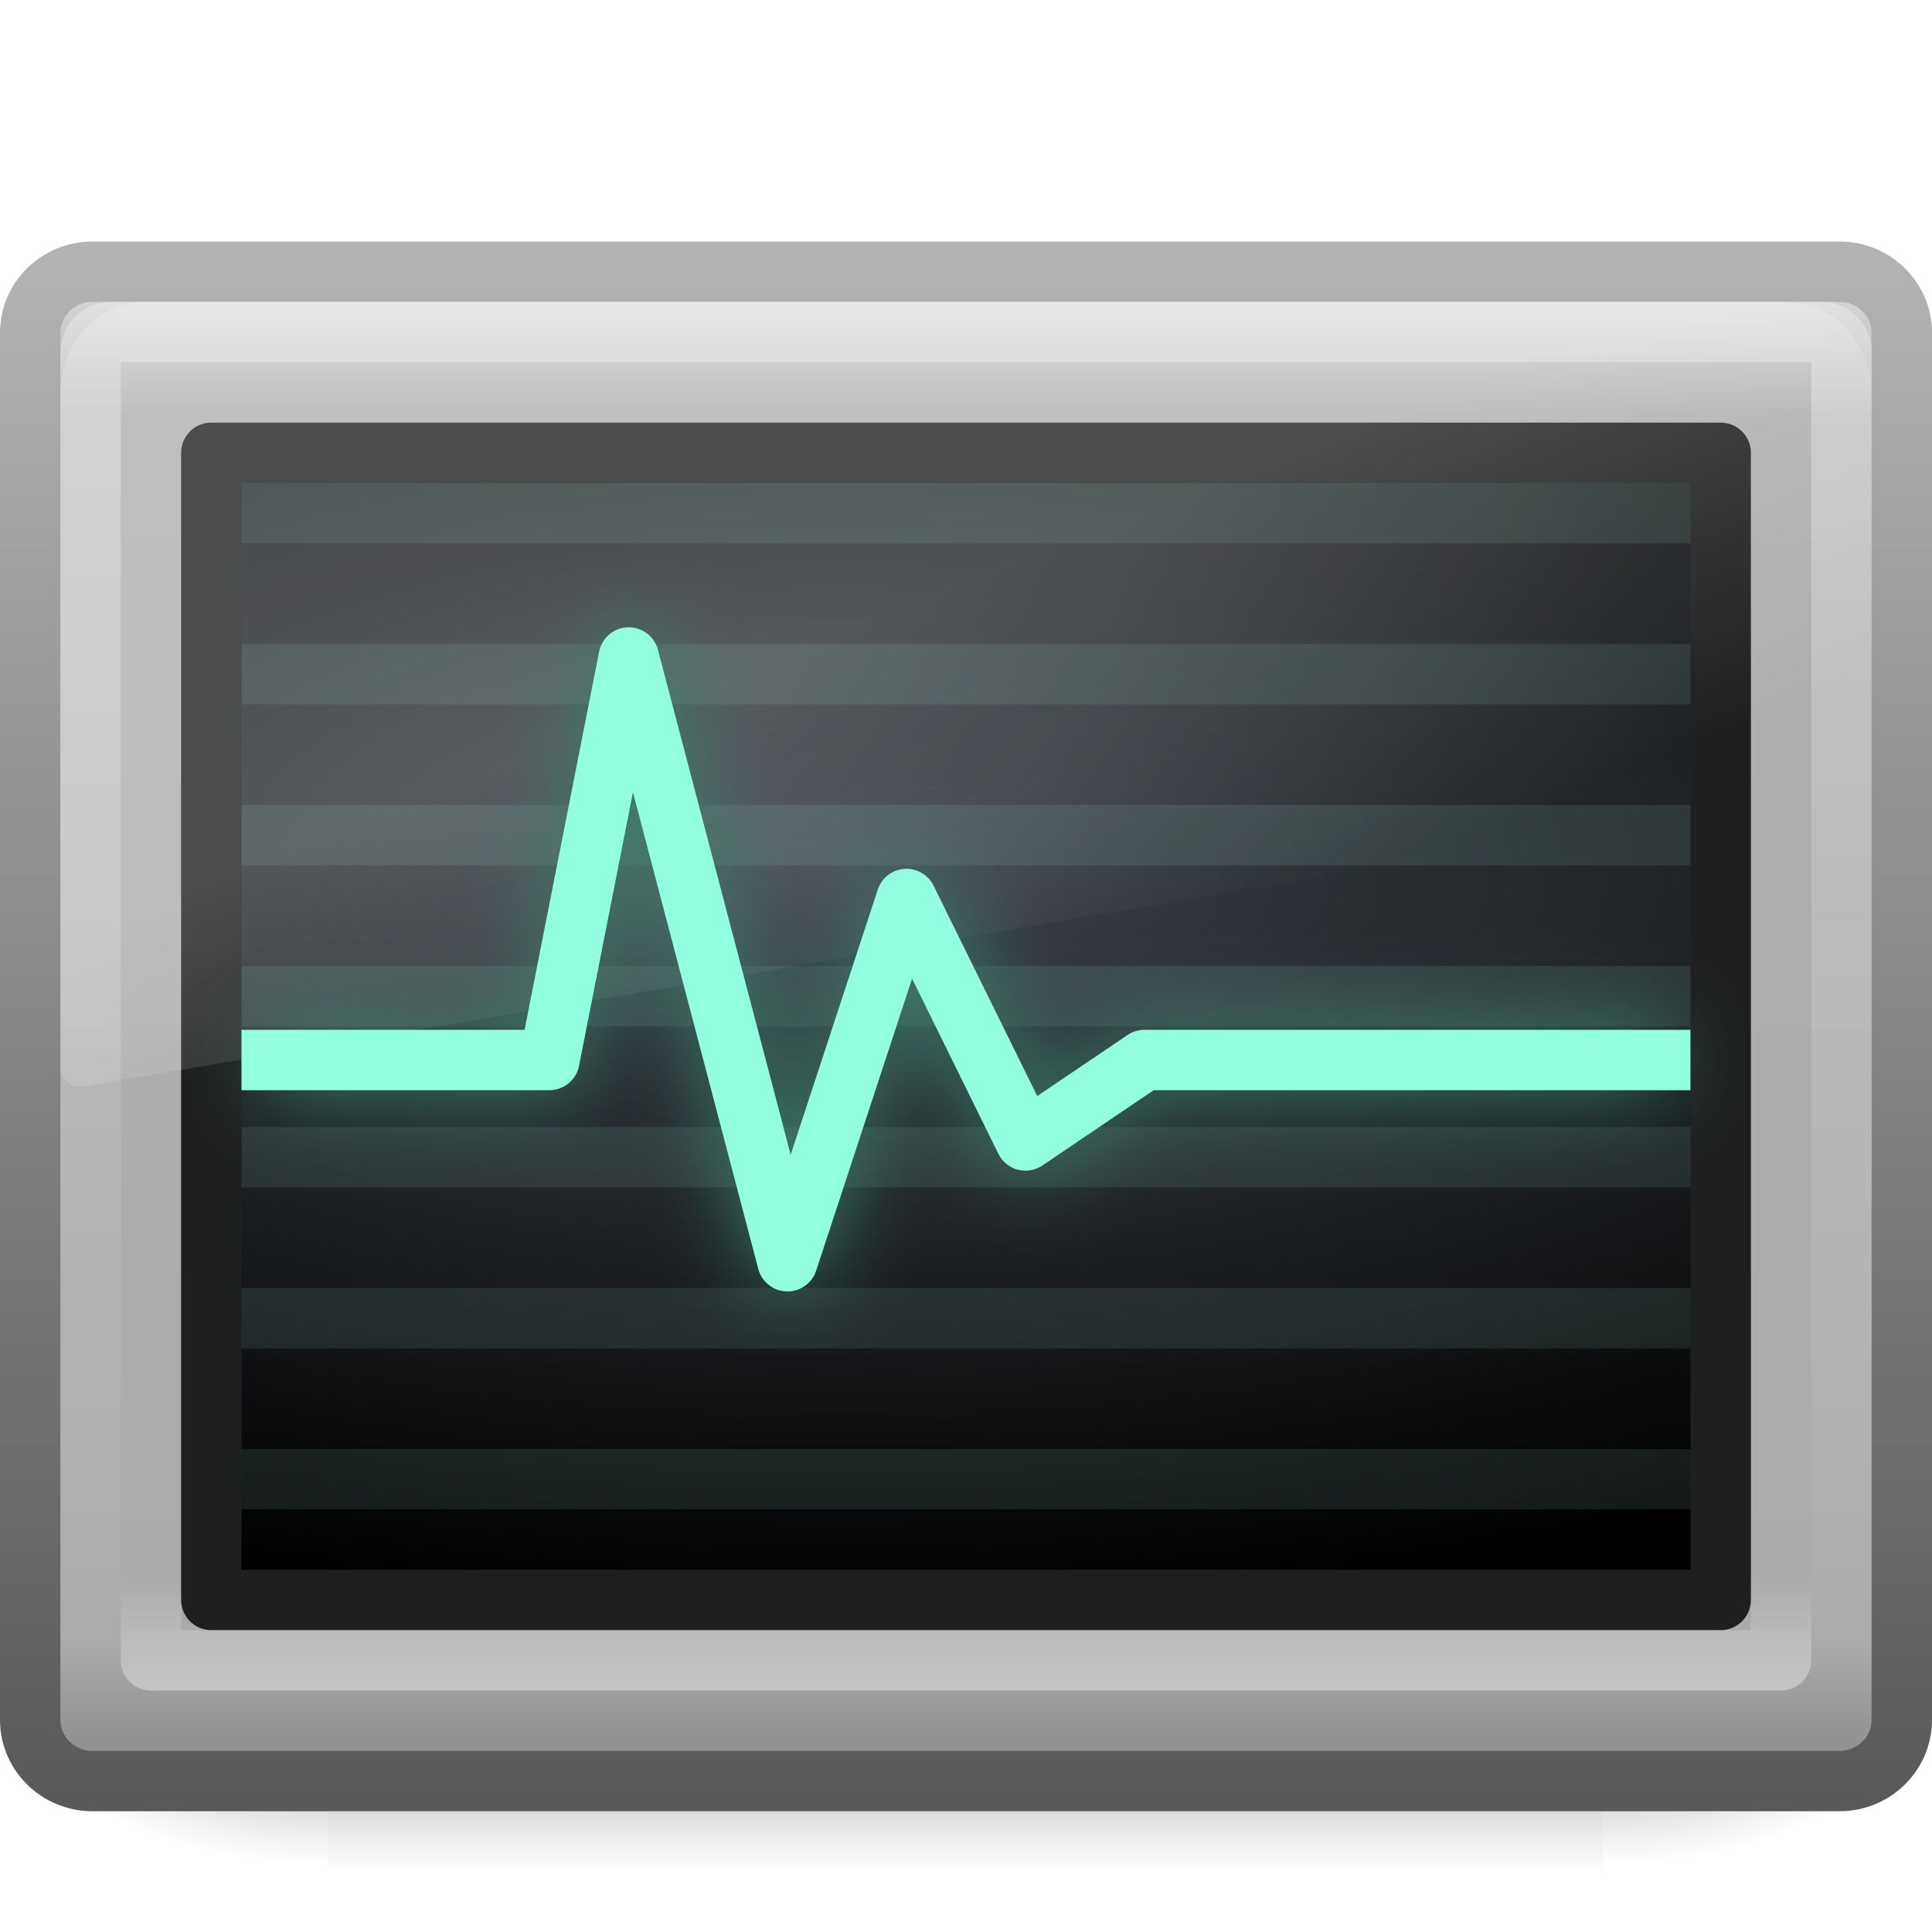
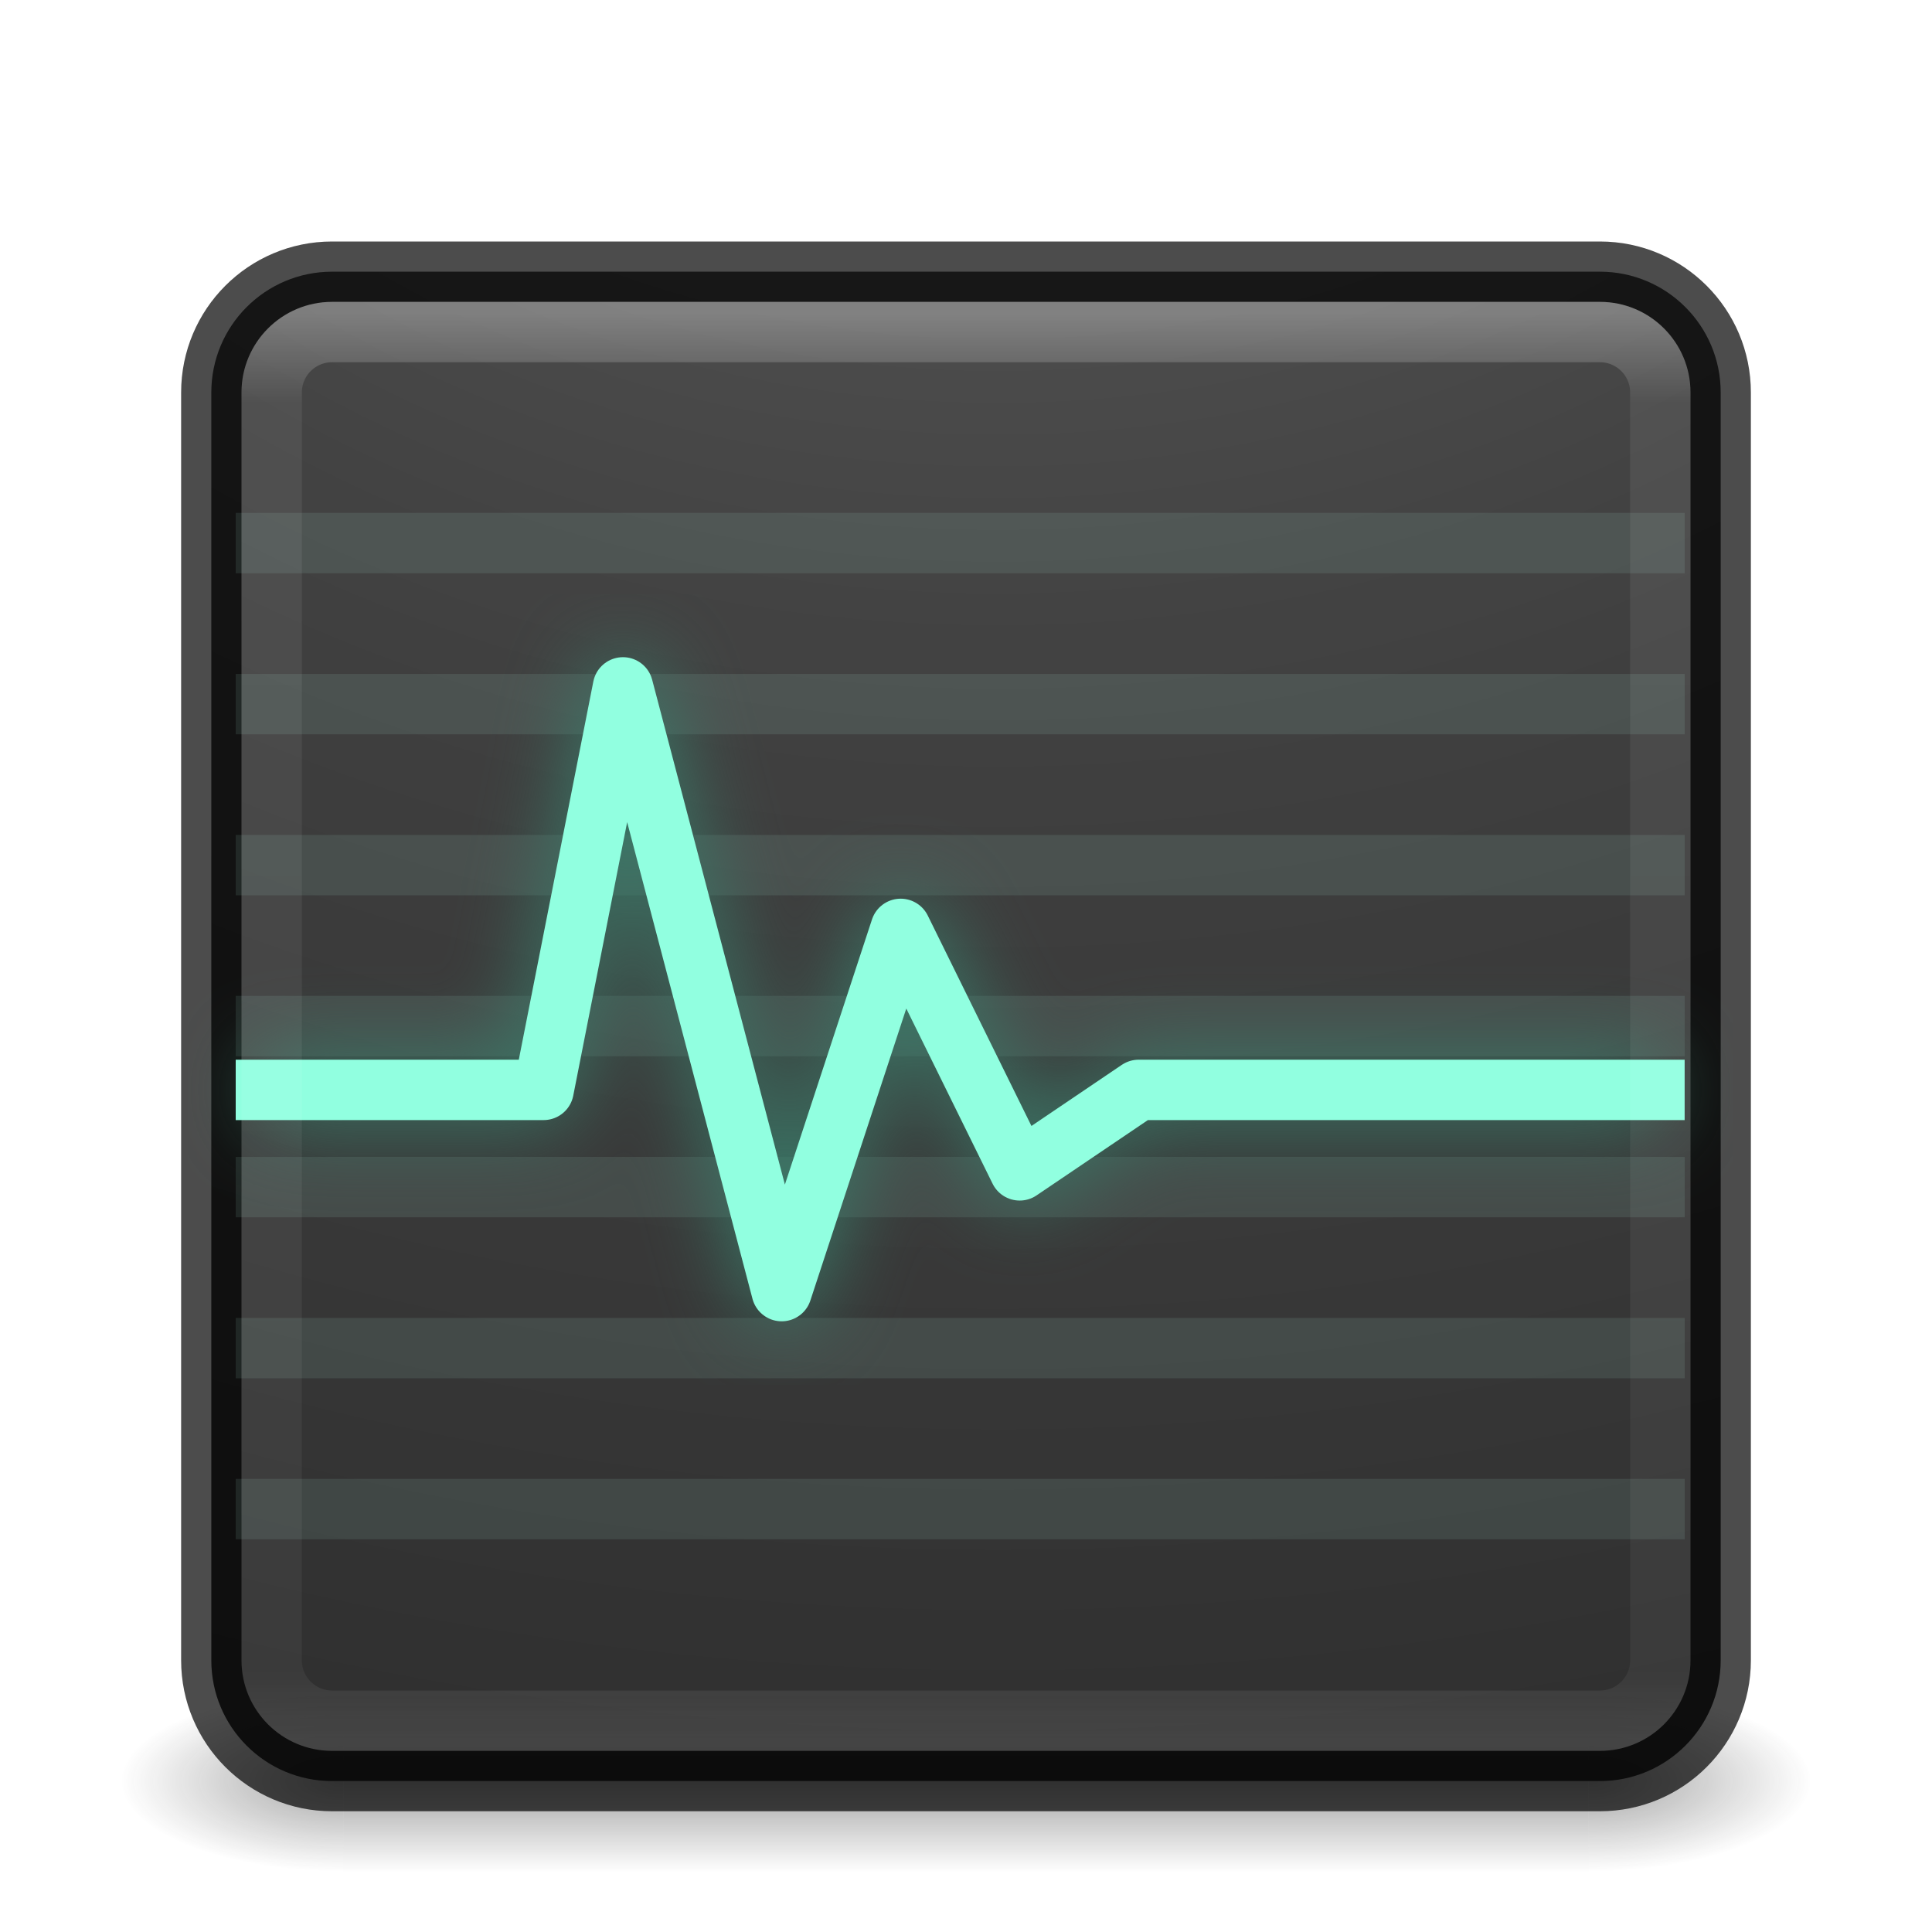
- <svg xmlns="http://www.w3.org/2000/svg" xmlns:xlink="http://www.w3.org/1999/xlink" height="32" width="32" version="1.0">
-   <defs>
-     <radialGradient id="b" xlink:href="#a" gradientUnits="userSpaceOnUse" cy="486.65" cx="605.71" gradientTransform="matrix(-2.7744 0 0 1.9697 112.76 -872.89)" r="117.14" />
-     <linearGradient id="a">
-       <stop offset="0" />
-       <stop stop-opacity="0" offset="1" />
+ <svg xmlns="http://www.w3.org/2000/svg" xmlns:xlink="http://www.w3.org/1999/xlink" version="1.1" width="32" height="32" id="svg4151">
+   <defs id="defs4153">
+     <linearGradient x1="20" y1="26" x2="20" y2="13" id="linearGradient4045" xlink:href="#linearGradient3680-6-6-6-3-7-4" gradientUnits="userSpaceOnUse" gradientTransform="matrix(0.6625729,0,0,0.6625729,0.5523975,1.376609)" />
+     <linearGradient id="linearGradient3680-6-6-6-3-7-4">
+       <stop id="stop3682-4-6-1-3-7-5" style="stop-color:#dcdcdc;stop-opacity:1" offset="0" />
+       <stop id="stop3684-8-5-8-0-2-3" style="stop-color:#ffffff;stop-opacity:1" offset="1" />
    </linearGradient>
-     <radialGradient id="c" xlink:href="#a" gradientUnits="userSpaceOnUse" cy="486.65" cx="605.71" gradientTransform="matrix(2.7744 0 0 1.9697 -1891.6 -872.89)" r="117.14" />
-     <linearGradient id="e" y2="609.51" gradientUnits="userSpaceOnUse" x2="302.86" gradientTransform="matrix(2.7744 0 0 1.9697 -1892.2 -872.89)" y1="366.65" x1="302.86">
-       <stop stop-opacity="0" offset="0" />
-       <stop offset=".5" />
-       <stop stop-opacity="0" offset="1" />
+     <linearGradient x1="24" y1="5" x2="24" y2="43" id="linearGradient3174" xlink:href="#linearGradient3924-0" gradientUnits="userSpaceOnUse" gradientTransform="matrix(0.6216216,0,0,0.6216216,1.081079,2.08109)" />
+     <linearGradient id="linearGradient3924-0">
+       <stop id="stop3926-6" style="stop-color:#ffffff;stop-opacity:1" offset="0" />
+       <stop id="stop3928-3" style="stop-color:#ffffff;stop-opacity:0.235" offset="0.063" />
+       <stop id="stop3930-2" style="stop-color:#ffffff;stop-opacity:0.157" offset="0.951" />
+       <stop id="stop3932-62" style="stop-color:#ffffff;stop-opacity:0.392" offset="1" />
    </linearGradient>
-     <linearGradient id="f" y2="2.877" gradientUnits="userSpaceOnUse" x2="10.014" gradientTransform="matrix(.65961 0 0 .61049 .16939 2.3408)" y1="44.96" x1="10.014">
-       <stop stop-color="#595959" offset="0" />
-       <stop stop-color="#b3b3b3" offset="1" />
+     <radialGradient cx="7.118" cy="9.957" r="12.672" fx="7.118" fy="9.957" id="radialGradient4019" xlink:href="#linearGradient2867-449-88-871-390-598-476-591-434-148-57-177-8-3-3-6-4-8-8-8-5" gradientUnits="userSpaceOnUse" gradientTransform="matrix(0,5.859131,-7.193142,0,88.15562,-48.95354)" />
+     <linearGradient id="linearGradient2867-449-88-871-390-598-476-591-434-148-57-177-8-3-3-6-4-8-8-8-5">
+       <stop id="stop3750-1-0-7-6-6-1-3-9-3" style="stop-color:#505050;stop-opacity:1" offset="0" />
+       <stop id="stop3752-3-7-4-0-32-8-923-0-7" style="stop-color:#2b2b2b;stop-opacity:1" offset="0.262" />
+       <stop id="stop3754-1-8-5-2-7-6-7-1-9" style="stop-color:#0a0a0a;stop-opacity:1" offset="0.705" />
+       <stop id="stop3756-1-6-2-6-6-1-96-6-0" style="stop-color:#000000;stop-opacity:1" offset="1" />
    </linearGradient>
-     <linearGradient id="g" y2="43.865" gradientUnits="userSpaceOnUse" x2="24" gradientTransform="matrix(.68892 0 0 .67571 -.53411 -.56858)" y1="7.96" x1="24">
-       <stop stop-color="#d8d8d8" offset="0" />
-       <stop stop-color="#afafaf" offset=".086" />
-       <stop stop-color="#aaa" offset=".922" />
-       <stop stop-color="#8f8f8f" offset="1" />
+     <radialGradient cx="4.993" cy="43.5" r="2.5" fx="4.993" fy="43.5" id="radialGradient2976" xlink:href="#linearGradient3688-166-749-6" gradientUnits="userSpaceOnUse" gradientTransform="matrix(2.003784,0,0,1.4,27.98813,-17.4)" />
+     <linearGradient id="linearGradient3688-166-749-6">
+       <stop id="stop2883-8" style="stop-color:#181818;stop-opacity:1" offset="0" />
+       <stop id="stop2885-3" style="stop-color:#181818;stop-opacity:0" offset="1" />
    </linearGradient>
-     <radialGradient id="d" gradientUnits="userSpaceOnUse" cy="12.225" cx="16.352" gradientTransform="matrix(0 .6314 -1.5107 0 32.408 4.1078)" r="19.17">
-       <stop stop-color="#3d434a" offset="0" />
-       <stop offset="1" />
-     </radialGradient>
-     <linearGradient id="h" y2="33.296" gradientUnits="userSpaceOnUse" x2="23.071" gradientTransform="matrix(.68615 0 0 .68524 -.46363 3.3234)" y1="36.047" x1="23.071">
-       <stop stop-color="#fff" offset="0" />
-       <stop stop-color="#fff" stop-opacity="0" offset="1" />
+     <radialGradient cx="4.993" cy="43.5" r="2.5" fx="4.993" fy="43.5" id="radialGradient2978" xlink:href="#linearGradient3688-464-309-7" gradientUnits="userSpaceOnUse" gradientTransform="matrix(2.003784,0,0,1.4,-20.01187,-104.4)" />
+     <linearGradient id="linearGradient3688-464-309-7">
+       <stop id="stop2889-0" style="stop-color:#181818;stop-opacity:1" offset="0" />
+       <stop id="stop2891-66" style="stop-color:#181818;stop-opacity:0" offset="1" />
    </linearGradient>
-     <linearGradient id="i" y2="24.628" gradientUnits="userSpaceOnUse" x2="20.055" gradientTransform="matrix(.65306 0 0 .69672 .32653 .84145)" y1="15.298" x1="16.626">
-       <stop stop-color="#fff" offset="0" />
-       <stop stop-color="#fff" stop-opacity="0" offset="1" />
+     <linearGradient x1="25.058" y1="47.028" x2="25.058" y2="39.999" id="linearGradient2980" xlink:href="#linearGradient3702-501-757-3" gradientUnits="userSpaceOnUse" />
+     <linearGradient id="linearGradient3702-501-757-3">
+       <stop id="stop2895-3" style="stop-color:#181818;stop-opacity:0" offset="0" />
+       <stop id="stop2897-28" style="stop-color:#181818;stop-opacity:1" offset="0.5" />
+       <stop id="stop2899-8" style="stop-color:#181818;stop-opacity:0" offset="1" />
    </linearGradient>
-     <linearGradient id="j" y2="41.827" gradientUnits="userSpaceOnUse" x2="12.579" gradientTransform="matrix(.64388 0 0 .58921 .54601 3.4517)" y1="-7.807" x1="12.579">
-       <stop stop-color="#fff" offset="0" />
-       <stop stop-color="#fff" stop-opacity="0" offset="1" />
-     </linearGradient>
-     <filter id="k" height="1.307" width="1.14" color-interpolation-filters="sRGB" y="-.153" x="-.07">
-       <feGaussianBlur stdDeviation="1.023" />
+     <filter x="-0.07" y="-0.153" width="1.14" height="1.307" color-interpolation-filters="sRGB" id="filter3499">
+       <feGaussianBlur stdDeviation="1.023" id="feGaussianBlur3501" />
    </filter>
  </defs>
-   <g transform="matrix(.01576 0 0 .012543 30.018 26.89)">
-     <rect opacity=".402" height="478.36" width="1339.6" y="-150.7" x="-1559.3" fill="url(#e)" />
-     <path opacity=".402" d="m-219.62-150.68v478.33c142.87 0.9 345.4-107.17 345.4-239.2s-159.44-239.13-345.4-239.13z" fill="url(#c)" />
-     <path opacity=".402" d="m-1559.3-150.68v478.33c-142.87 0.9-345.4-107.17-345.4-239.2s159.44-239.13 345.4-239.13z" fill="url(#b)" />
+   <g id="layer1">
+     <g transform="matrix(0.6999997,0,0,0.3333336,-0.8000002,15.33333)" id="g2036-2" style="display:inline">
+       <g transform="matrix(1.052632,0,0,1.285713,-1.263158,-13.42854)" id="g3712-3" style="opacity:0.4">
+         <rect width="5" height="7" x="38" y="40" id="rect2801-0" style="fill:url(#radialGradient2976);fill-opacity:1;stroke:none" />
+         <rect width="5" height="7" x="-10" y="-47" transform="scale(-1,-1)" id="rect3696-2" style="fill:url(#radialGradient2978);fill-opacity:1;stroke:none" />
+         <rect width="28" height="7" x="10" y="40" id="rect3700-1" style="fill:url(#linearGradient2980);fill-opacity:1;stroke:none" />
+       </g>
+     </g>
+     <rect width="25" height="25" rx="2" ry="2" x="3.5" y="4.5" id="rect5505-21" style="opacity:0.9;color:#000000;fill:url(#radialGradient4019);fill-opacity:1;fill-rule:nonzero;stroke:none;stroke-width:1;marker:none;visibility:visible;display:inline;overflow:visible;enable-background:accumulate" />
+     <rect width="25" height="25" rx="2" ry="2" x="3.5" y="4.5" id="rect5505-6" style="opacity:0.7;color:#000000;fill:none;stroke:#000000;stroke-width:1;stroke-linecap:round;stroke-linejoin:round;stroke-miterlimit:4;stroke-opacity:1;stroke-dasharray:none;stroke-dashoffset:0;marker:none;visibility:visible;display:inline;overflow:visible;enable-background:accumulate" />
+     <path d="m 4.404,8.995 23,0" id="path2233" style="opacity:0.1;fill:none;stroke:#b9ffeb;stroke-width:1;stroke-linecap:square;stroke-linejoin:miter;stroke-miterlimit:4;stroke-opacity:1;stroke-dasharray:none;stroke-dashoffset:0;marker:none;visibility:visible;display:inline;overflow:visible;enable-background:accumulate" />
+     <path d="m 4.404,11.662 23,0" id="path2235" style="opacity:0.1;fill:none;stroke:#b9ffeb;stroke-width:1;stroke-linecap:square;stroke-linejoin:miter;stroke-miterlimit:4;stroke-opacity:1;stroke-dasharray:none;stroke-dashoffset:0;marker:none;visibility:visible;display:inline;overflow:visible;enable-background:accumulate" />
+     <path d="m 4.404,14.329 23,0" id="path2237" style="opacity:0.1;fill:none;stroke:#b9ffeb;stroke-width:1;stroke-linecap:square;stroke-linejoin:miter;stroke-miterlimit:4;stroke-opacity:1;stroke-dasharray:none;stroke-dashoffset:0;marker:none;visibility:visible;display:inline;overflow:visible;enable-background:accumulate" />
+     <path d="m 4.404,16.995 23,0" id="path2239" style="opacity:0.1;fill:none;stroke:#b9ffeb;stroke-width:1;stroke-linecap:square;stroke-linejoin:miter;stroke-miterlimit:4;stroke-opacity:1;stroke-dasharray:none;stroke-dashoffset:0;marker:none;visibility:visible;display:inline;overflow:visible;enable-background:accumulate" />
+     <path d="m 4.404,19.662 23,0" id="path2241" style="opacity:0.1;fill:none;stroke:#b9ffeb;stroke-width:1;stroke-linecap:square;stroke-linejoin:miter;stroke-miterlimit:4;stroke-opacity:1;stroke-dasharray:none;stroke-dashoffset:0;marker:none;visibility:visible;display:inline;overflow:visible;enable-background:accumulate" />
+     <path d="m 4.404,22.329 23,0" id="path2243" style="opacity:0.1;fill:none;stroke:#b9ffeb;stroke-width:1;stroke-linecap:square;stroke-linejoin:miter;stroke-miterlimit:4;stroke-opacity:1;stroke-dasharray:none;stroke-dashoffset:0;marker:none;visibility:visible;display:inline;overflow:visible;enable-background:accumulate" />
+     <path d="m 4.404,24.995 23,0" id="path2245" style="opacity:0.1;fill:none;stroke:#b9ffeb;stroke-width:1;stroke-linecap:square;stroke-linejoin:miter;stroke-miterlimit:4;stroke-opacity:1;stroke-dasharray:none;stroke-dashoffset:0;marker:none;visibility:visible;display:inline;overflow:visible;enable-background:accumulate" />
+     <path d="m -50.061,15.618 6.572,0 2,-10 4,15 3,-9 3,6 3,-2 12.584,0" transform="matrix(0.657143,0,0,0.6666667,37.58208,7.639703)" id="path3497" style="fill:none;stroke:#3a7d6b;stroke-width:1.511;stroke-linecap:round;stroke-linejoin:round;stroke-miterlimit:4;stroke-opacity:1;stroke-dasharray:none;filter:url(#filter3499)" />
+     <path d="m 4.404,18.052 4.6,0 1.314,-6.667 2.629,10 1.971,-6 1.971,4 1.971,-1.333 8.543,0" id="path3477" style="fill:none;stroke:#91ffe0;stroke-width:1;stroke-linecap:square;stroke-linejoin:round;stroke-miterlimit:4;stroke-opacity:1;stroke-dasharray:none" />
+     <rect width="23" height="23" rx="1" ry="1" x="4.5" y="5.5" id="rect6741-7-4" style="opacity:0.3;fill:none;stroke:url(#linearGradient3174);stroke-width:1;stroke-linecap:round;stroke-linejoin:round;stroke-miterlimit:4;stroke-opacity:1;stroke-dasharray:none;stroke-dashoffset:0" />
  </g>
-   <rect stroke-linejoin="round" fill-rule="evenodd" rx="1.033" ry="1.013" height="25" width="31" stroke="url(#f)" stroke-linecap="round" y="4.5" x="0.5" fill="url(#g)" />
-   <rect stroke-linejoin="round" fill-rule="evenodd" rx="0" ry="0" height="19" width="25" stroke="#1e1f1f" stroke-linecap="round" y="7.5" x="3.5" fill="url(#d)" />
-   <rect opacity=".4" stroke-linejoin="round" rx="0" ry="0" height="21" width="27" stroke="url(#h)" stroke-linecap="round" y="6.5" x="2.5" fill="none" />
-   <path opacity=".2" d="m2.429 5c-0.789 0-1.429 0.682-1.429 1.524v11.148c0.002 0.094 0.04 0.182 0.106 0.245 0.066 0.062 0.153 0.092 0.241 0.082l29.388-4.965c0.151-0.025 0.263-0.163 0.265-0.327v-6.183c0-0.842-0.639-1.524-1.429-1.524h-27.143z" fill-rule="evenodd" fill="url(#i)" />
-   <rect opacity=".4" stroke-linejoin="round" rx=".336" ry=".327" height="23" width="29" stroke="url(#j)" stroke-linecap="round" y="5.5" x="1.5" fill="none" />
-   <path opacity=".1" d="m4.5 8.5h23" stroke="#b9ffeb" stroke-linecap="square" fill="none" />
-   <path opacity=".1" d="m4.5 11.167h23" stroke="#b9ffeb" stroke-linecap="square" fill="none" />
-   <path opacity=".1" d="m4.5 13.833h23" stroke="#b9ffeb" stroke-linecap="square" fill="none" />
-   <path opacity=".1" d="m4.5 16.5h23" stroke="#b9ffeb" stroke-linecap="square" fill="none" />
-   <path opacity=".1" d="m4.5 19.167h23" stroke="#b9ffeb" stroke-linecap="square" fill="none" />
-   <path opacity=".1" d="m4.5 21.833h23" stroke="#b9ffeb" stroke-linecap="square" fill="none" />
-   <path opacity=".1" d="m4.5 24.5h23" stroke="#b9ffeb" stroke-linecap="square" fill="none" />
-   <path stroke-linejoin="round" d="m-50.061 15.618h6.572l2-10 4 15 3-9 3 6 3-2h12.584" transform="matrix(.65714 0 0 .66667 37.678 7.1444)" filter="url(#k)" stroke="#3a7d6b" stroke-linecap="round" stroke-width="1.511" fill="none" />
-   <path stroke-linejoin="round" d="m4.5 17.557h4.6l1.314-6.667 2.629 10 1.971-6 1.971 4 1.971-1.333h8.543" stroke="#91ffe0" stroke-linecap="square" fill="none" />
</svg>
